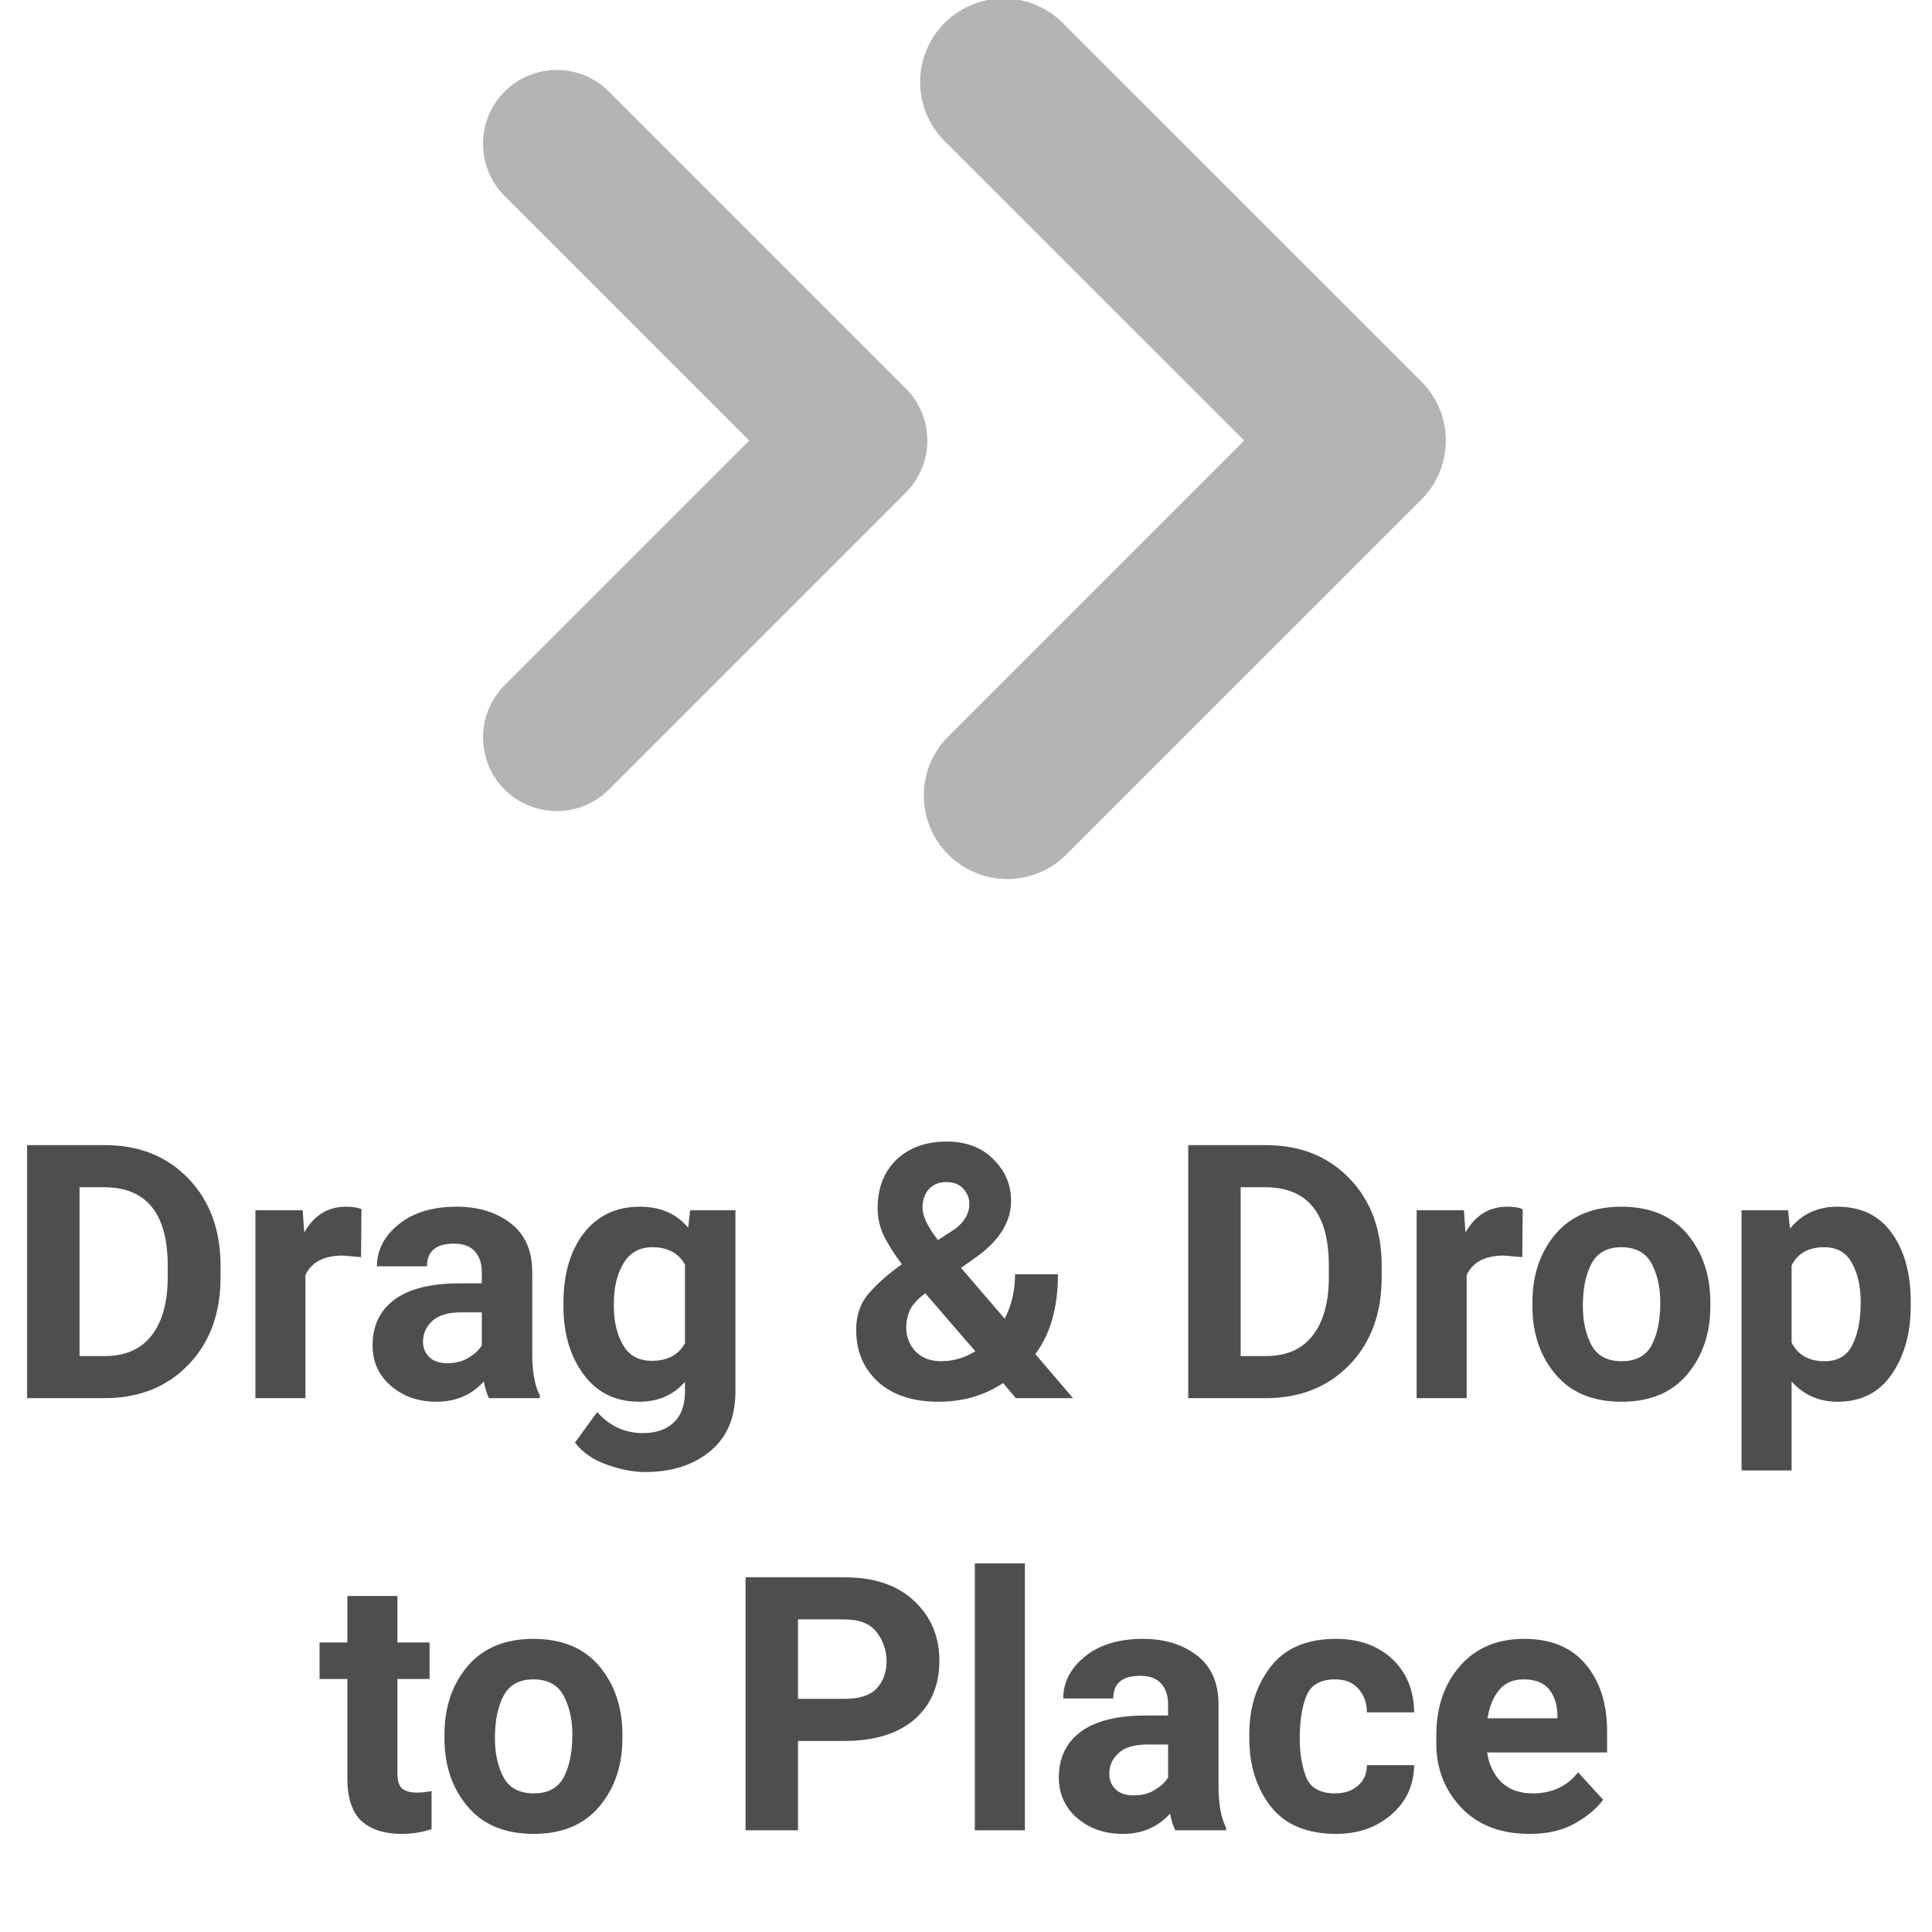
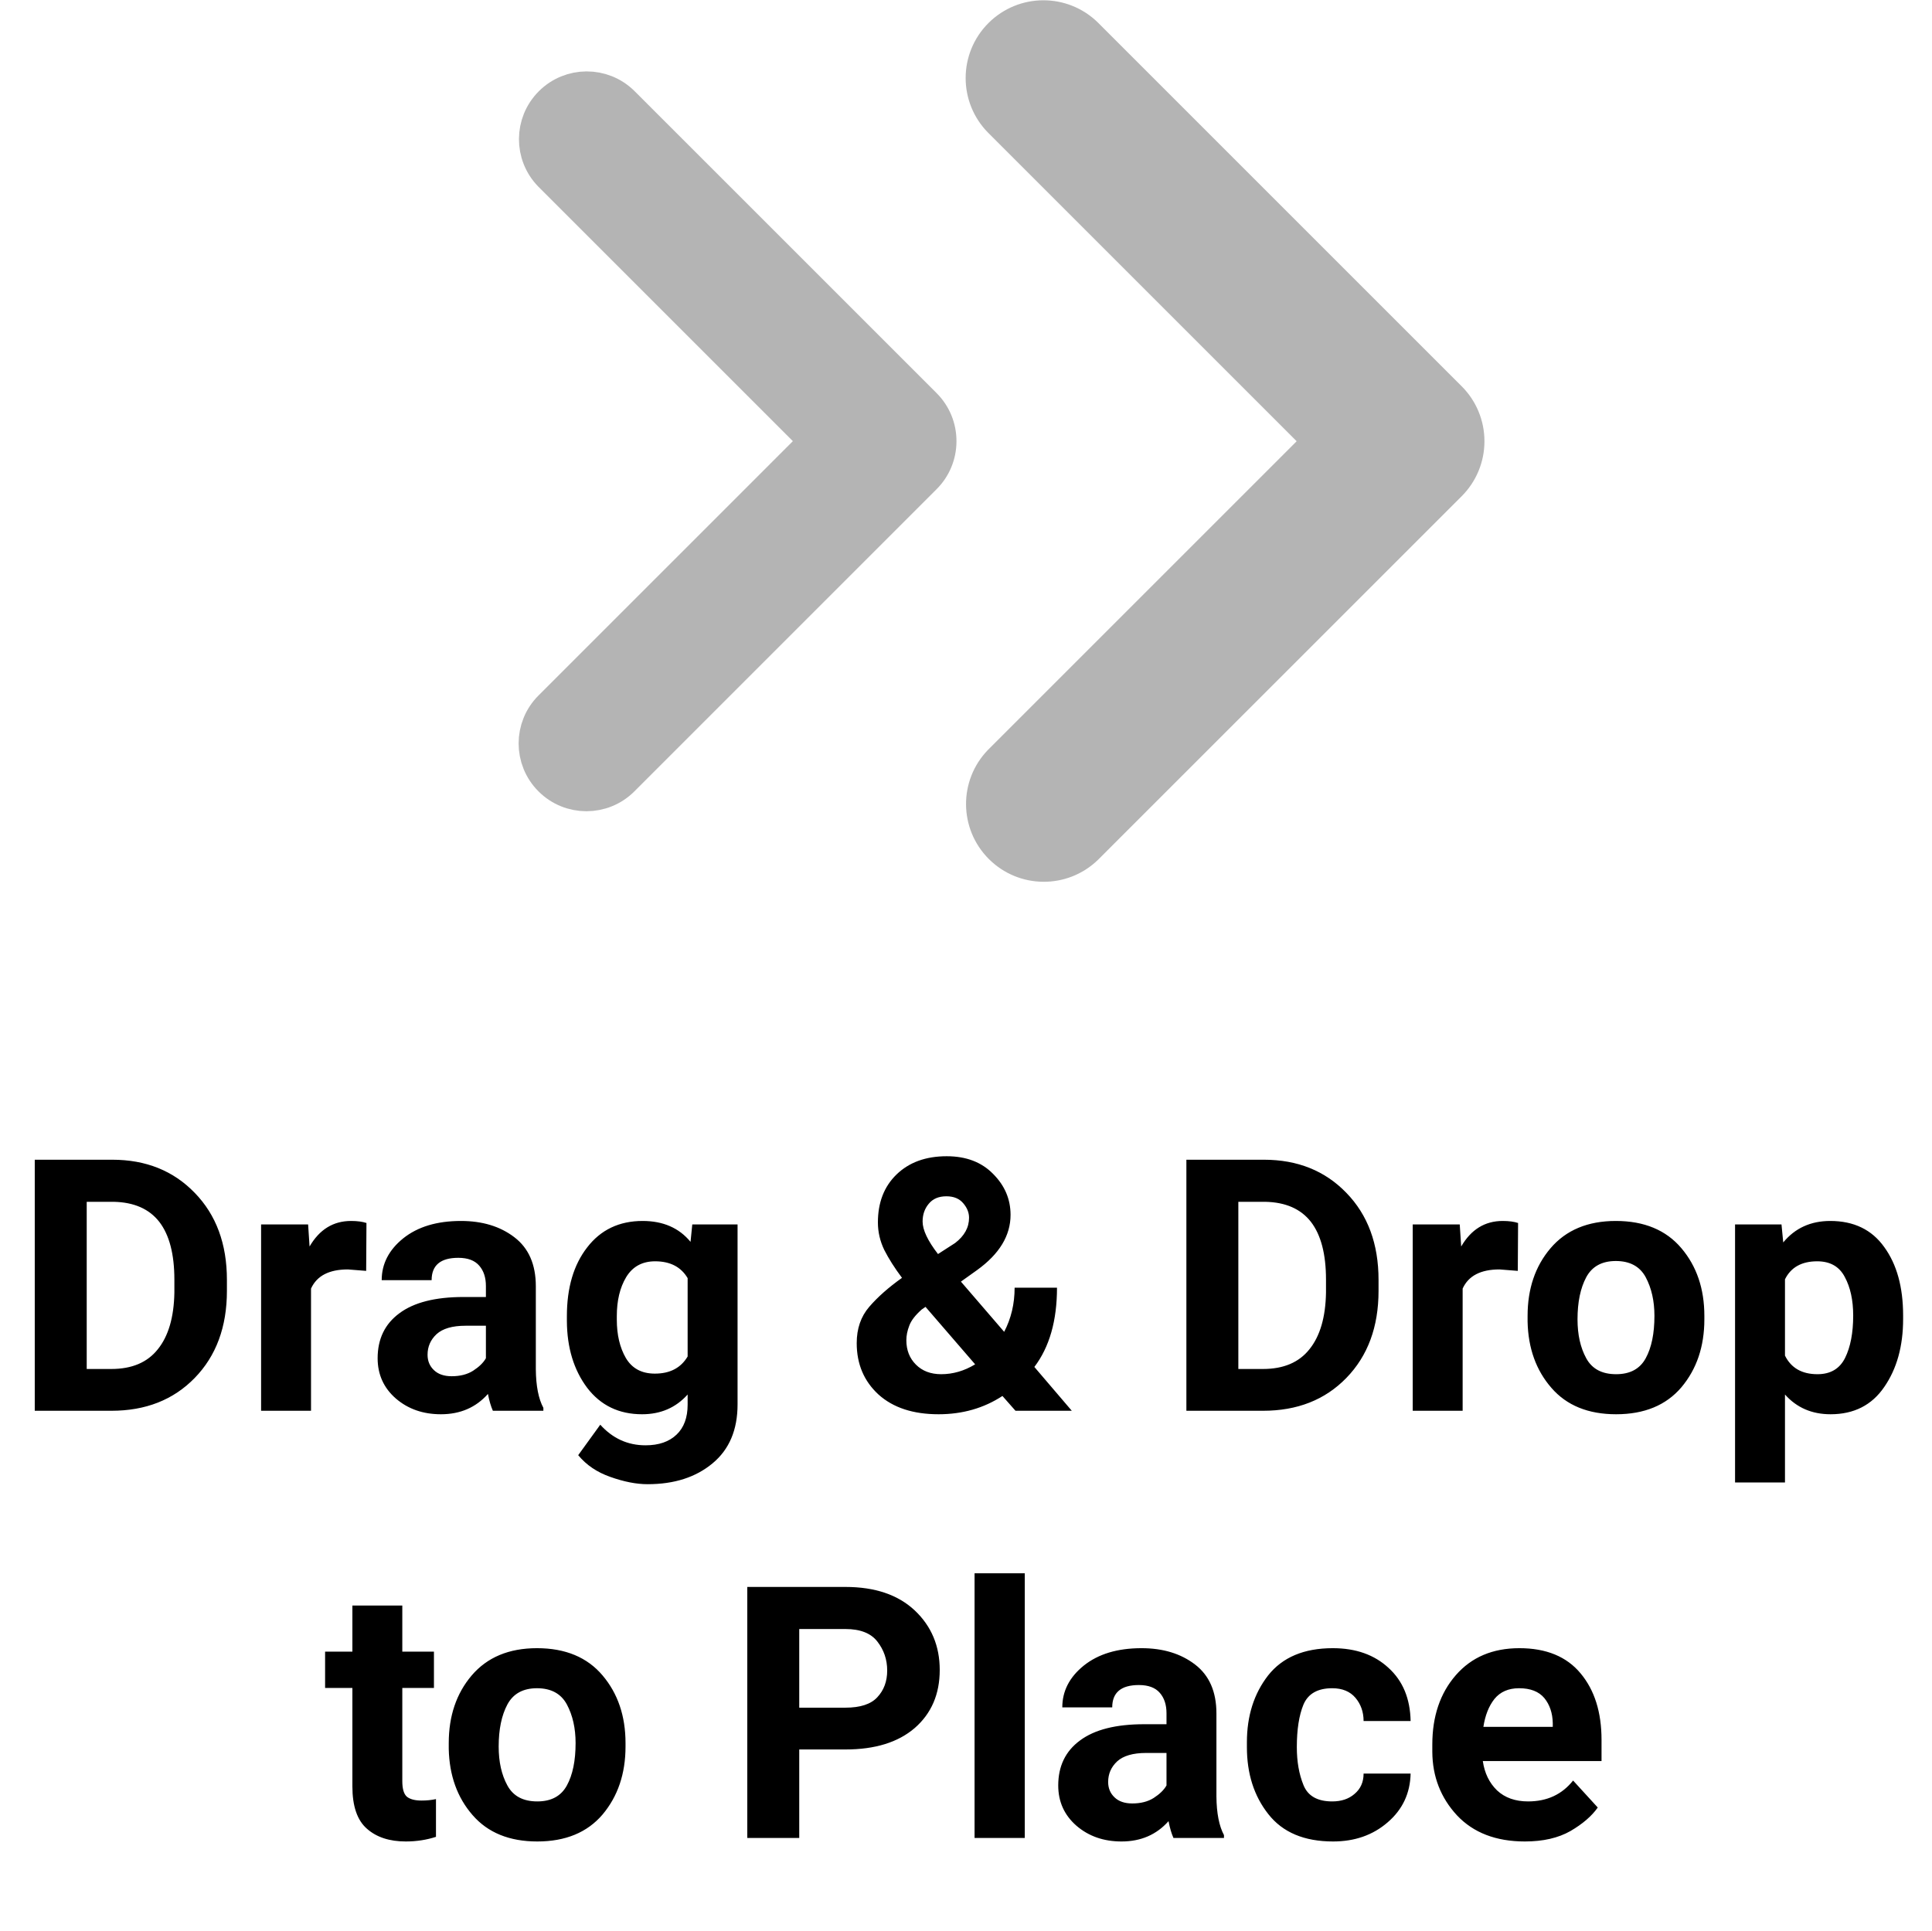
- <svg xmlns="http://www.w3.org/2000/svg" width="76" height="76" viewBox="0 0 76 76">
-   <g id="Drag_Drag_to_place" data-name="Drag Drag to place" transform="translate(0 1)">
-     <g id="Group_77" data-name="Group 77" transform="translate(-741.593 -645.982)">
-       <g id="arrow-down-sign-to-navigate" transform="translate(778.851 678.642) rotate(-90)">
-         <path id="Path_21" data-name="Path 21" d="M16.33,18.617a2.28,2.28,0,0,1-1.617-.67L.67,3.9A2.287,2.287,0,0,1,3.9.67L16.33,13.1,28.755.67A2.287,2.287,0,1,1,31.989,3.9L17.946,17.948A2.28,2.28,0,0,1,16.33,18.617Z" transform="translate(0 0)" fill="#b4b4b4" stroke="#b4b4b4" stroke-width="2" />
+ <svg xmlns="http://www.w3.org/2000/svg" width="104" height="103.951" viewBox="0 0 104 103.951">
+   <g id="DragDragtoplace-move" transform="translate(1 1)">
+     <g id="Group_77" data-name="Group 77" transform="translate(27.918)">
+       <g id="arrow-down-sign-to-navigate" transform="translate(24.048 45.509) rotate(-90)">
+         <path id="Path_21" data-name="Path 21" d="M22.754,25.942a3.178,3.178,0,0,1-2.253-.933L.934,5.44A3.187,3.187,0,0,1,5.44.933L22.754,18.248,40.068.934a3.187,3.187,0,0,1,4.507,4.507L25.007,25.009A3.178,3.178,0,0,1,22.754,25.942Z" transform="translate(0 0)" fill="#b4b4b4" stroke="#b4b4b4" stroke-width="2" />
      </g>
-       <g id="arrow-down-sign-to-navigate-2" data-name="arrow-down-sign-to-navigate" transform="translate(763.024 678.642) rotate(-90)">
-         <path id="Path_21-2" data-name="Path 21" d="M13.577,15.479a1.9,1.9,0,0,1-1.344-.557L.557,3.246A1.9,1.9,0,0,1,3.246.557L13.577,10.889,23.908.557A1.9,1.9,0,0,1,26.6,3.247L14.922,14.923A1.9,1.9,0,0,1,13.577,15.479Z" transform="translate(2.752 -1.431)" fill="#b4b4b4" stroke="#b4b4b4" stroke-width="2" />
+       <g id="arrow-down-sign-to-navigate-2" data-name="arrow-down-sign-to-navigate" transform="translate(0 41.674) rotate(-90)">
+         <path id="Path_21-2" data-name="Path 21" d="M18.919,21.569a2.642,2.642,0,0,1-1.873-.776L.776,4.524A2.65,2.65,0,0,1,4.524.776l14.4,14.4,14.4-14.4a2.65,2.65,0,0,1,3.747,3.748l-16.27,16.27A2.642,2.642,0,0,1,18.919,21.569Z" transform="translate(0 0)" fill="#b4b4b4" stroke="#b4b4b4" stroke-width="2" />
      </g>
    </g>
-     <text id="Drag_Drop_to_Place" data-name="Drag &amp; Drop to Place" transform="translate(38 54)" fill="#4e4e4e" font-size="14" font-family="Roboto-Bold, Roboto" font-weight="700">
-       <tspan x="-37.823" y="0">Drag &amp; Drop</tspan>
-       <tspan x="-25.491" y="17">to Place</tspan>
+     <text id="Drag_Drop_to_Place" data-name="Drag &amp; Drop to Place" transform="translate(51 74.951)" font-size="19" font-family="Roboto-Bold, Roboto" font-weight="700">
+       <tspan x="-51.332" y="0">Drag &amp; Drop</tspan>
+       <tspan x="-34.595" y="23">to Place</tspan>
    </text>
  </g>
</svg>
